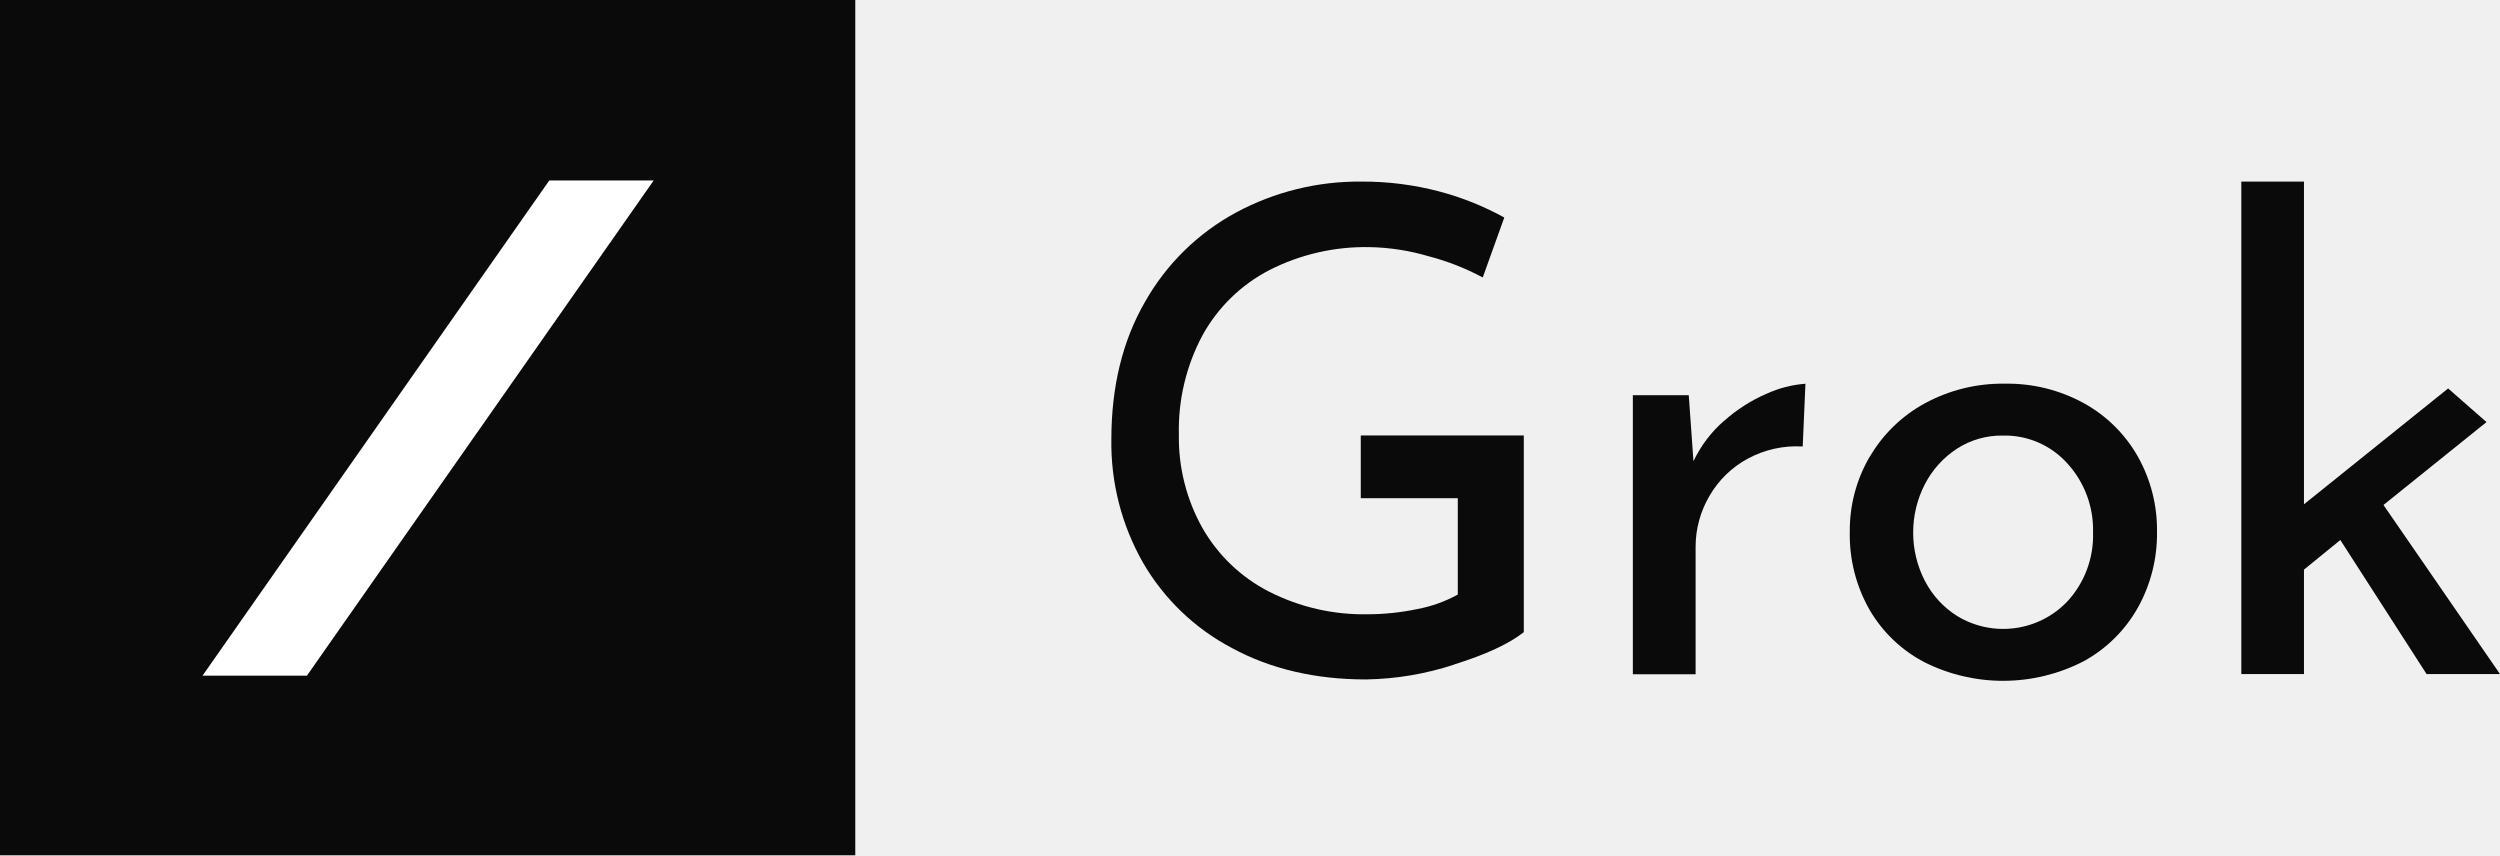
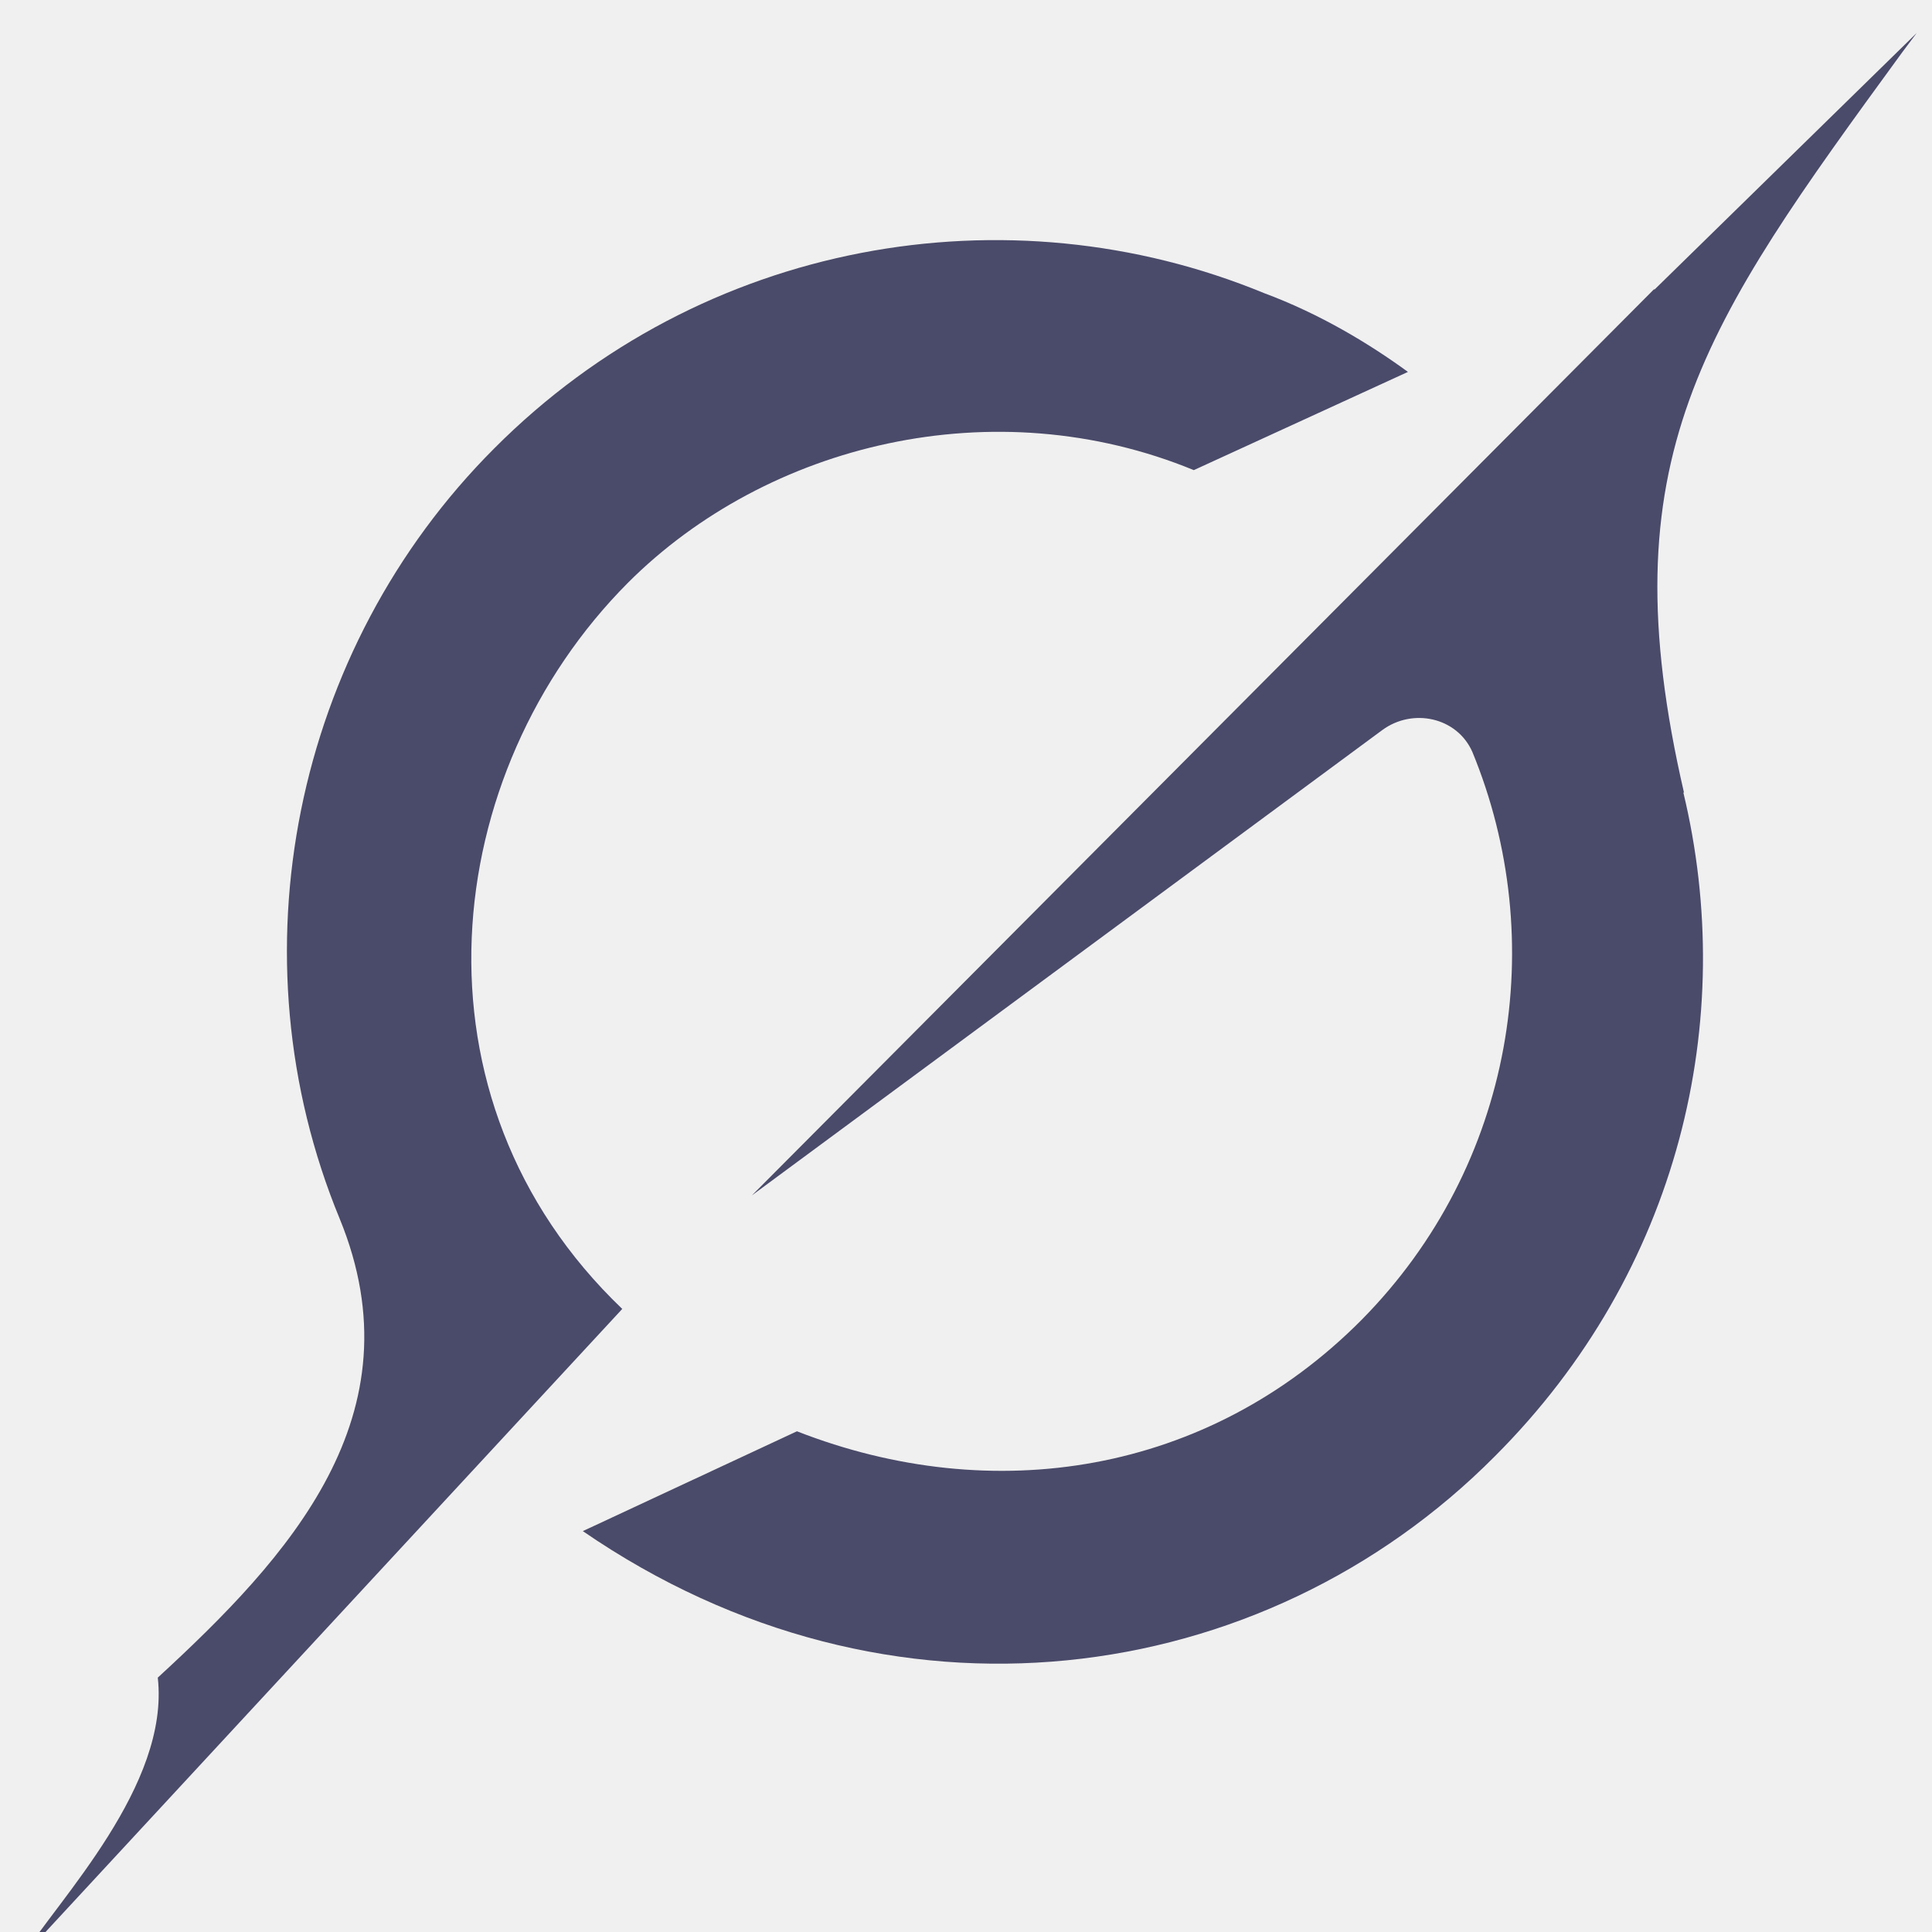
- <svg xmlns="http://www.w3.org/2000/svg" id="Layer_1" data-name="Layer 1" viewBox="0 0 478 163.53">
-   <rect width="163.53" height="163.53" style="fill:#0a0a0a" />
-   <polygon points="105.02 34.51 38.72 129.19 58.68 129.19 124.98 34.51 105.02 34.51" style="fill:#fff" />
-   <path d="M423,429.31a56.77,56.77,0,0,1-16.81,2.83q-14.56,0-25.63-6a42.49,42.49,0,0,1-17.07-16.42,46.22,46.22,0,0,1-6-23.44q0-15.2,6.44-26.34a44,44,0,0,1,17.39-17.07,49.53,49.53,0,0,1,24-5.92,57,57,0,0,1,14.81,1.87,54.65,54.65,0,0,1,12.49,5l-4.12,11.46a47.08,47.08,0,0,0-10.37-4.06,42.46,42.46,0,0,0-11.27-1.74,40.44,40.44,0,0,0-19.13,4.38,30.73,30.73,0,0,0-12.82,12.49,38.34,38.34,0,0,0-4.51,18.94,35.3,35.3,0,0,0,4.51,17.9,30.83,30.83,0,0,0,12.75,12.17,39.93,39.93,0,0,0,18.81,4.32,46.61,46.61,0,0,0,9.53-1,25.74,25.74,0,0,0,7.73-2.77V397.49H405.18v-12h31.17v37.61q-4.25,3.35-13.33,6.18Z" transform="translate(-145 -302.23)" style="fill:#0a0a0a" />
-   <path d="M474.68,382.68a29.76,29.76,0,0,1,8.05-5.15,21.85,21.85,0,0,1,7.47-1.93l-.52,12a19.61,19.61,0,0,0-10.5,2.32,18.67,18.67,0,0,0-7.34,7.15,19.14,19.14,0,0,0-2.64,9.73v24.35h-12V377.79h10.69l.9,12.62a23.64,23.64,0,0,1,5.86-7.73Z" transform="translate(-145 -302.23)" style="fill:#0a0a0a" />
-   <path d="M502.5,389.57a27.23,27.23,0,0,1,10.56-10.24,31,31,0,0,1,15.26-3.74,30.32,30.32,0,0,1,15.13,3.74,26.68,26.68,0,0,1,10.3,10.18,28.62,28.62,0,0,1,3.67,14.43,29,29,0,0,1-3.67,14.49,26.43,26.43,0,0,1-10.37,10.24,33.57,33.57,0,0,1-30.4.19,26.1,26.1,0,0,1-10.5-10,28.85,28.85,0,0,1-3.8-14.94,27.94,27.94,0,0,1,3.8-14.36Zm10.56,23.76a17.2,17.2,0,0,0,6.18,6.7,16.94,16.94,0,0,0,21.06-2.83,18.59,18.59,0,0,0,4.89-13.14,18.83,18.83,0,0,0-4.89-13.2,16.06,16.06,0,0,0-12.37-5.35,15.71,15.71,0,0,0-8.76,2.51,17.9,17.9,0,0,0-6.12,6.76,20.21,20.21,0,0,0,0,18.55Z" transform="translate(-145 -302.23)" style="fill:#0a0a0a" />
-   <polygon points="455.72 96.55 475.42 80.7 468.08 74.27 440.52 96.42 440.52 34.72 428.54 34.72 428.54 128.88 440.52 128.88 440.52 108.91 447.47 103.25 463.96 128.88 478 128.88 455.72 96.55" style="fill:#0a0a0a" />
+ <svg xmlns="http://www.w3.org/2000/svg" viewBox="0 0 24 24" fill="#4A4A6A">
+   <path d="M9.34 14.85L17.17 9.07c.38-.28.93-.16 1.12.27.96 2.33.53 5.13-1.38 7.06-1.91 1.92-4.58 2.33-7.01 1.38l-2.66 1.24c3.81 2.62 8.45 1.97 11.33-.93c2.3-2.3 3.02-5.43 2.34-8.25l.01.01c-.96-4.15.23-5.8 2.71-9.2l.18-.24L20.55 3.6v-.01L9.34 14.85z" />
+   <path d="M7.73 16.26c-2.74-2.62-2.27-6.67.07-9.02c1.73-1.73 4.55-2.42 7.03-1.4l2.66-1.22c-.48-.35-1.09-.72-1.79-.98c-3.18-1.31-6.98-.66-9.56 1.93c-2.49 2.49-3.27 6.3-1.92 9.57c1 2.44-.64 4.21-2.26 5.7C2.11 22.18.73 23.59.26 24.33l7.47-8.07z" />
</svg>
